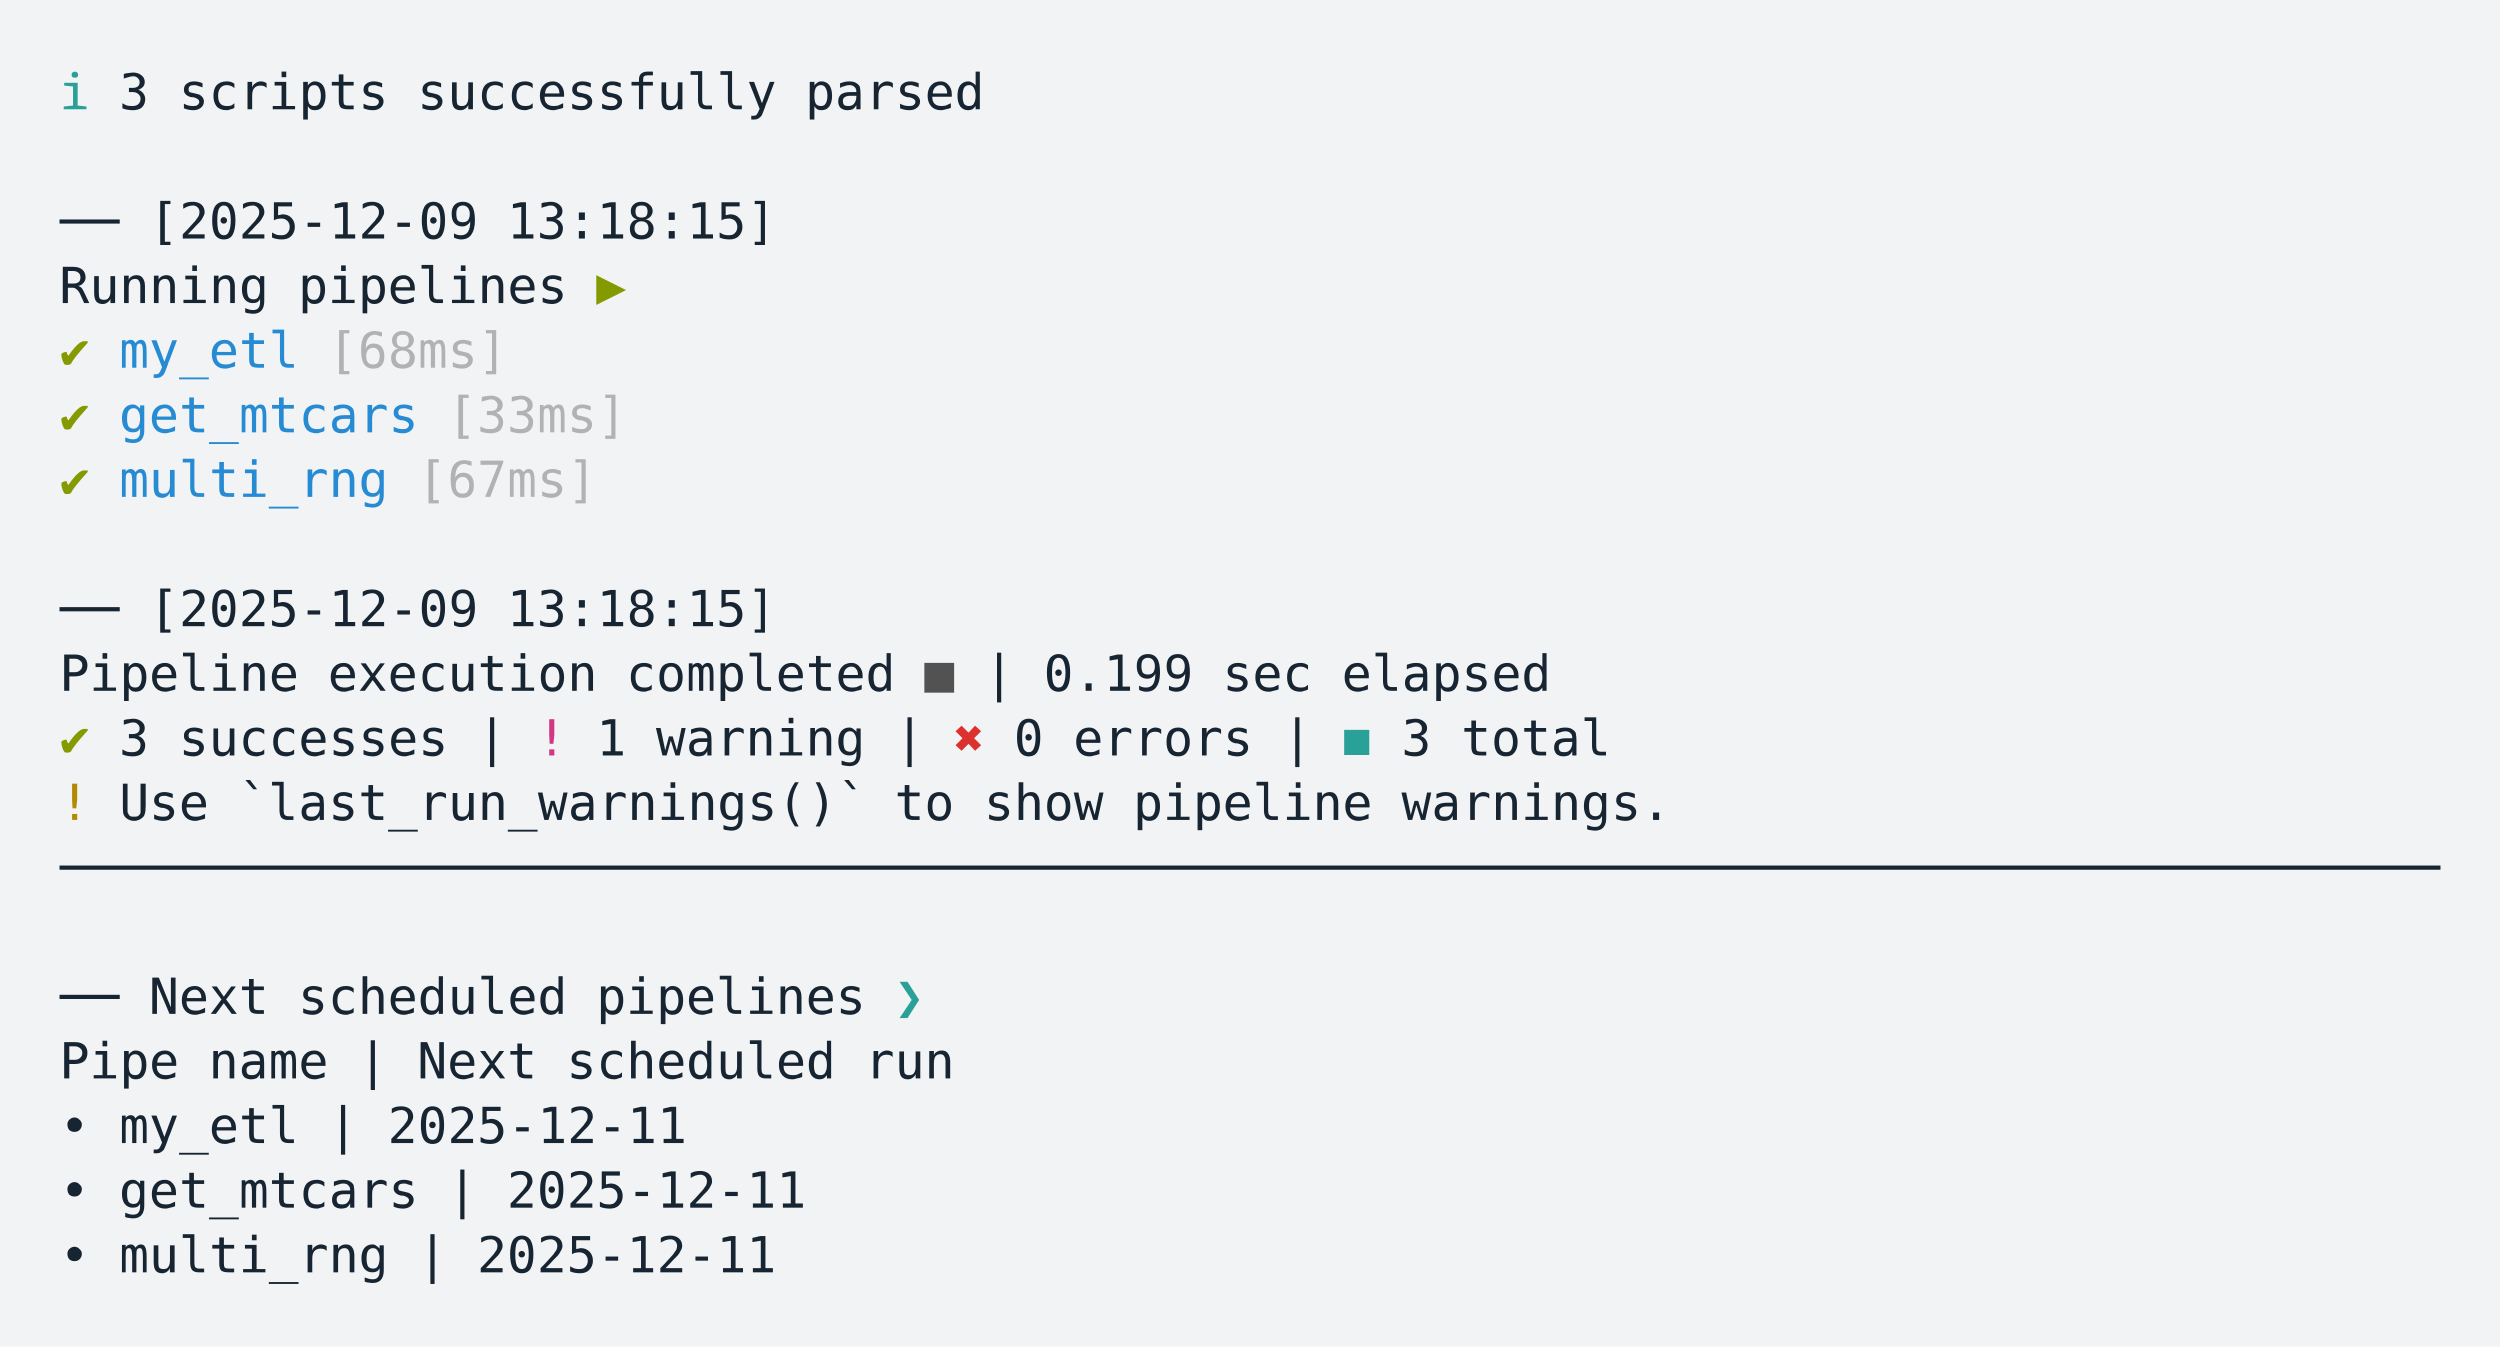
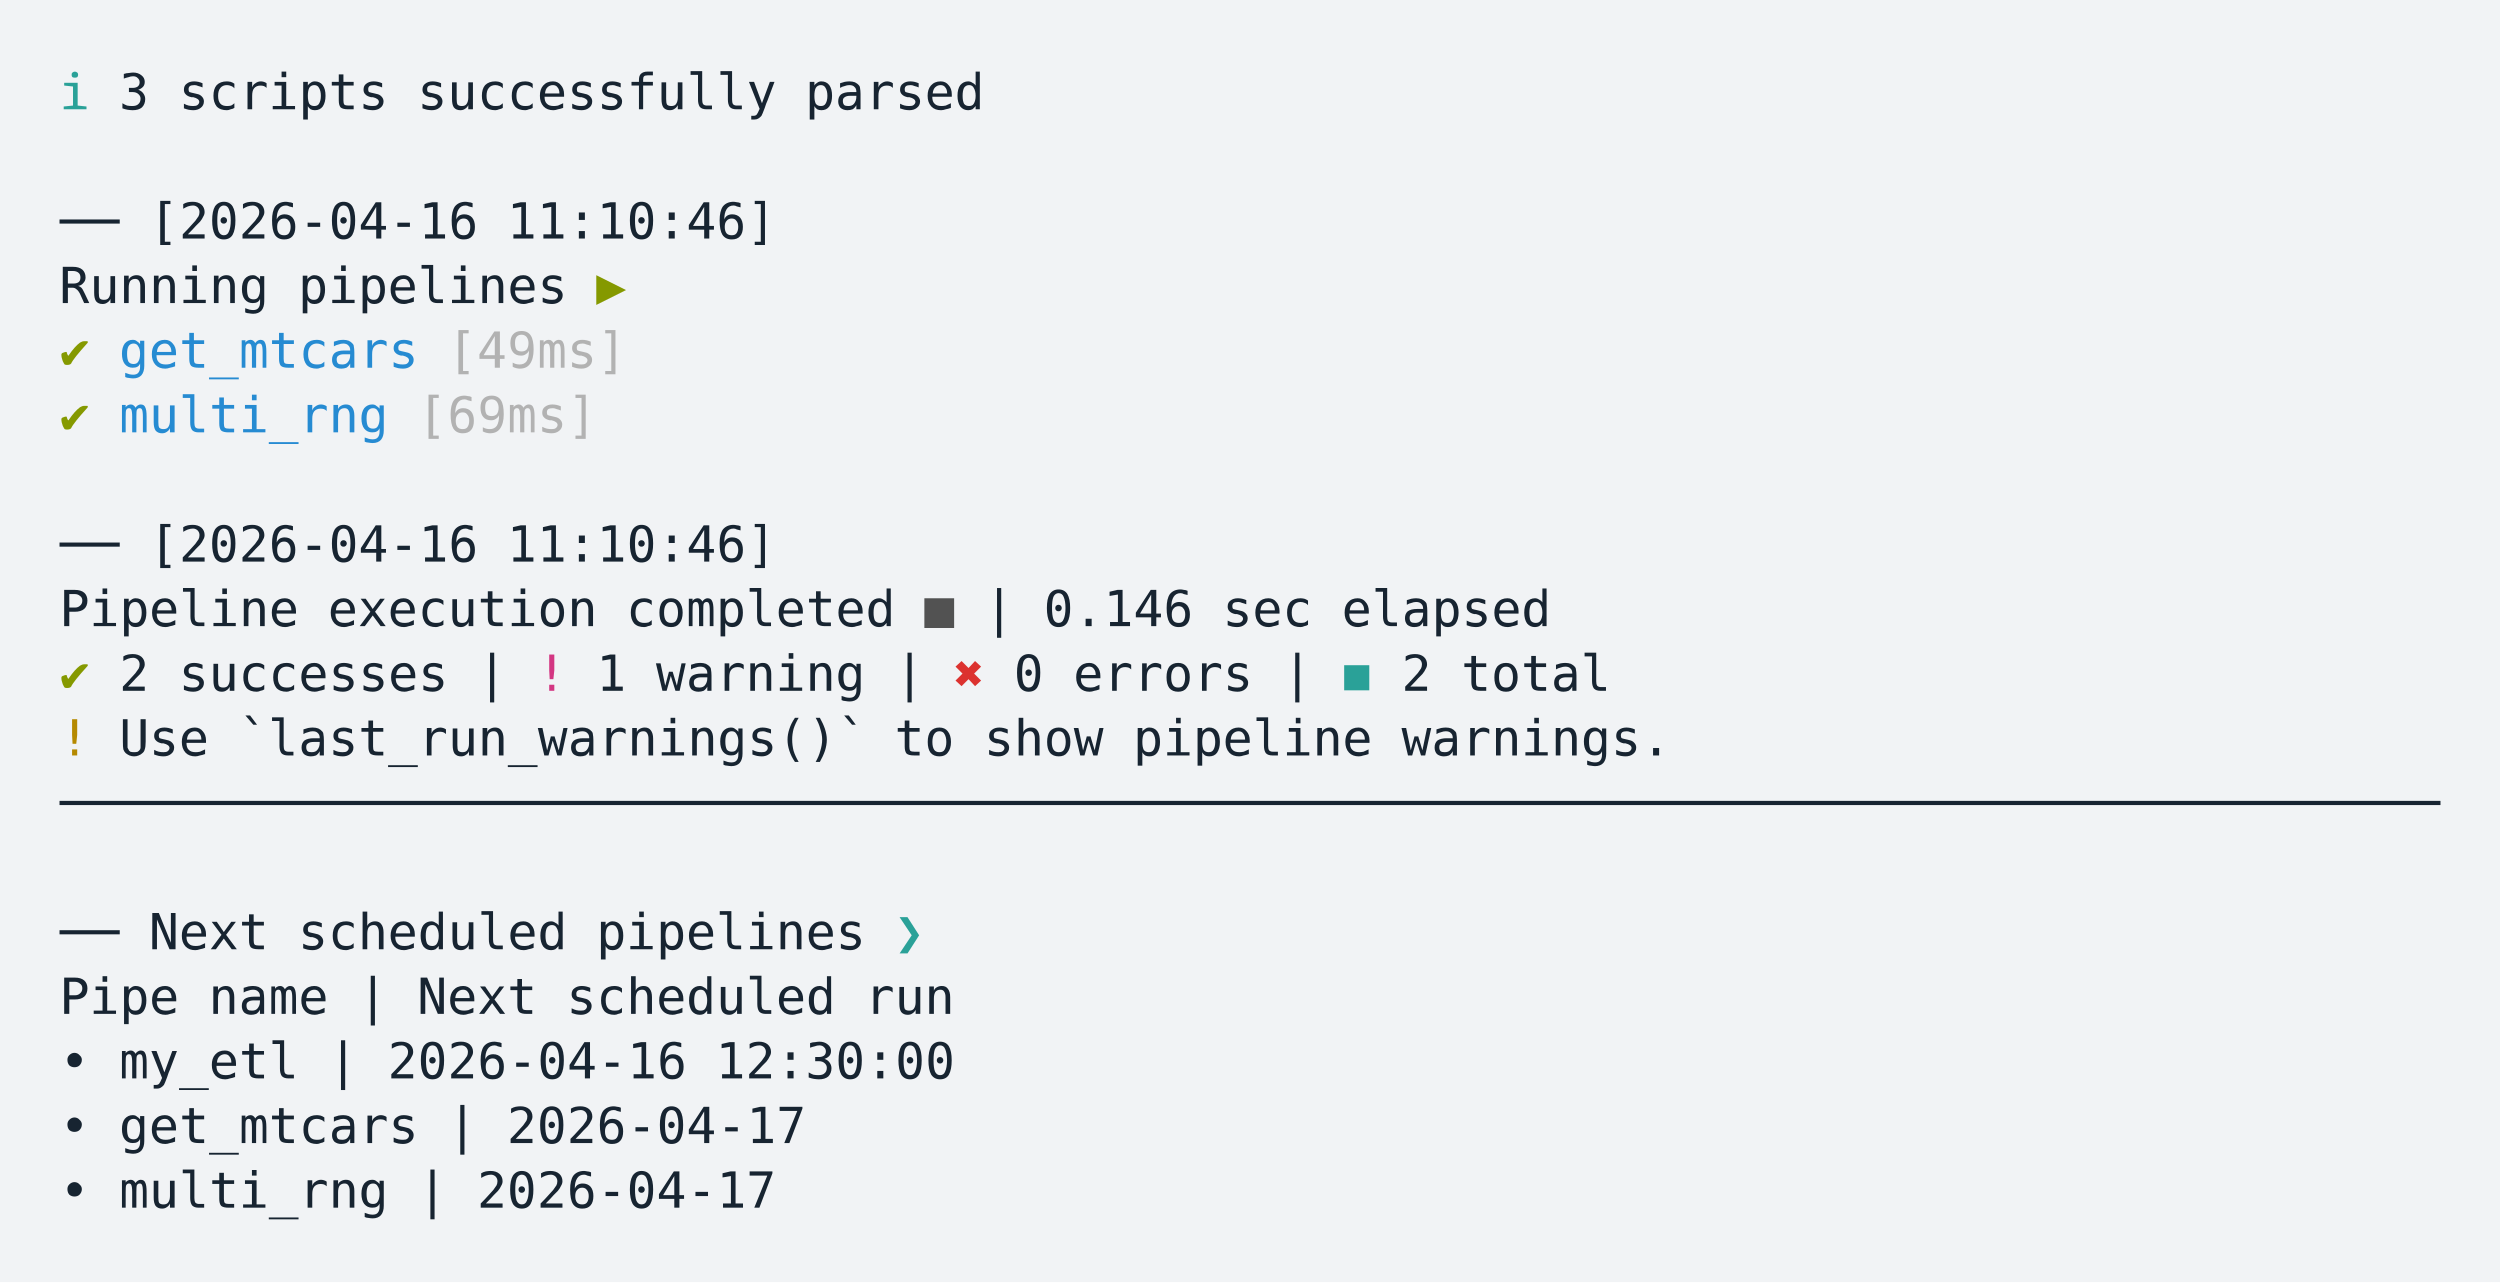
- <svg xmlns="http://www.w3.org/2000/svg" xmlns:xlink="http://www.w3.org/1999/xlink" width="840" height="452.49">
-   <rect width="840" height="452.49" rx="0" ry="0" class="a" />
-   <svg height="412.49" viewBox="0 0 80 41.249" width="800" x="20" y="20">
+ <svg xmlns="http://www.w3.org/2000/svg" xmlns:xlink="http://www.w3.org/1999/xlink" width="840" height="430.78">
+   <rect width="840" height="430.78" rx="0" ry="0" class="a" />
+   <svg height="390.78" viewBox="0 0 80 39.078" width="800" x="20" y="20">
    <style>.a{fill:rgb(241,243,245)}.b{font-family:'Fira Code',Monaco,Consolas,Menlo,'Bitstream Vera Sans Mono','Powerline Symbols',monospace}.c{fill:rgb(23,36,49);white-space:pre}.d{fill:transparent}.e{fill:rgb(42,161,152);white-space:pre}.f{fill:rgb(133,153,0);white-space:pre}.g{fill:rgb(38,139,210);white-space:pre}.h{fill:rgb(178,178,178);white-space:pre}.i{fill:rgb(82,82,82);white-space:pre}.j{fill:rgb(211,54,130);white-space:pre}.k{fill:rgb(220,50,47);white-space:pre}.l{fill:rgb(181,137,0);white-space:pre}</style>
    <g font-family="'Fira Code',Monaco,Consolas,Menlo,'Bitstream Vera Sans Mono','Powerline Symbols',monospace" font-size="1.67" class="b">
      <defs>
        <symbol id="1">
          <text font-size="1.67" x="0" y="1.67" class="c">──</text>
-           <text font-size="1.67" x="3.006" y="1.67" class="c">[2025-12-09</text>
-           <text font-size="1.67" x="15.03" y="1.67" class="c">13:18:15]</text>
+           <text font-size="1.67" x="3.006" y="1.67" class="c">[2026-04-16</text>
+           <text font-size="1.67" x="15.03" y="1.67" class="c">11:10:46]</text>
        </symbol>
        <symbol id="a">
-           <rect height="19" width="80" x="0" y="0" class="d" />
+           <rect height="18" width="80" x="0" y="0" class="d" />
        </symbol>
      </defs>
-       <rect height="41.249" width="80" class="a" />
+       <rect height="39.078" width="80" class="a" />
      <svg x="0" y="0" width="80">
        <svg x="0">
          <use xlink:href="#a" />
          <text font-size="1.67" x="0" y="1.67" class="e">ℹ</text>
          <text font-size="1.67" x="2.004" y="1.67" class="c">3</text>
          <text font-size="1.67" x="4.008" y="1.67" class="c">scripts</text>
          <text font-size="1.67" x="12.024" y="1.67" class="c">successfully</text>
          <text font-size="1.67" x="25.05" y="1.67" class="c">parsed</text>
          <use xlink:href="#1" y="4.342" />
          <text font-size="1.67" x="0" y="8.183" class="c">Running</text>
          <text font-size="1.67" x="8.016" y="8.183" class="c">pipelines</text>
          <text font-size="1.67" x="18.036" y="8.183" class="f">▶</text>
          <text font-size="1.67" x="0" y="10.354" class="f">✔</text>
-           <text font-size="1.67" x="2.004" y="10.354" class="g">my_etl</text>
-           <text font-size="1.67" x="9.018" y="10.354" class="h">[68ms]</text>
+           <text font-size="1.67" x="2.004" y="10.354" class="g">get_mtcars</text>
+           <text font-size="1.67" x="13.026" y="10.354" class="h">[49ms]</text>
          <text font-size="1.67" x="0" y="12.525" class="f">✔</text>
-           <text font-size="1.67" x="2.004" y="12.525" class="g">get_mtcars</text>
-           <text font-size="1.67" x="13.026" y="12.525" class="h">[33ms]</text>
-           <text font-size="1.67" x="0" y="14.696" class="f">✔</text>
-           <text font-size="1.67" x="2.004" y="14.696" class="g">multi_rng</text>
-           <text font-size="1.67" x="12.024" y="14.696" class="h">[67ms]</text>
-           <use xlink:href="#1" y="17.368" />
-           <text font-size="1.67" x="0" y="21.209" class="c">Pipeline</text>
-           <text font-size="1.67" x="9.018" y="21.209" class="c">execution</text>
-           <text font-size="1.67" x="19.038" y="21.209" class="c">completed</text>
-           <text font-size="1.67" x="29.058" y="21.209" class="i">■</text>
-           <text font-size="1.67" x="31.062" y="21.209" class="c">|</text>
-           <text font-size="1.67" x="33.066" y="21.209" class="c">0.199</text>
-           <text font-size="1.67" x="39.078" y="21.209" class="c">sec</text>
-           <text font-size="1.67" x="43.086" y="21.209" class="c">elapsed</text>
-           <text font-size="1.67" x="0" y="23.38" class="f">✔</text>
-           <text font-size="1.67" x="2.004" y="23.38" class="c">3</text>
-           <text font-size="1.67" x="4.008" y="23.38" class="c">successes</text>
-           <text font-size="1.67" x="14.028" y="23.38" class="c">|</text>
-           <text font-size="1.67" x="16.032" y="23.38" class="j">!</text>
-           <text font-size="1.67" x="18.036" y="23.38" class="c">1</text>
-           <text font-size="1.67" x="20.04" y="23.38" class="c">warning</text>
-           <text font-size="1.67" x="28.056" y="23.38" class="c">|</text>
-           <text font-size="1.67" x="30.06" y="23.38" class="k">✖</text>
-           <text font-size="1.67" x="32.064" y="23.38" class="c">0</text>
-           <text font-size="1.67" x="34.068" y="23.38" class="c">errors</text>
-           <text font-size="1.67" x="41.082" y="23.38" class="c">|</text>
-           <text font-size="1.67" x="43.086" y="23.38" class="e">◼</text>
-           <text font-size="1.67" x="45.09" y="23.38" class="c">3</text>
-           <text font-size="1.67" x="47.094" y="23.38" class="c">total</text>
-           <text font-size="1.67" x="0" y="25.551" class="l">!</text>
-           <text font-size="1.67" x="2.004" y="25.551" class="c">Use</text>
-           <text font-size="1.67" x="6.012" y="25.551" class="c">`last_run_warnings()`</text>
-           <text font-size="1.67" x="28.056" y="25.551" class="c">to</text>
-           <text font-size="1.67" x="31.062" y="25.551" class="c">show</text>
-           <text font-size="1.67" x="36.072" y="25.551" class="c">pipeline</text>
-           <text font-size="1.67" x="45.09" y="25.551" class="c">warnings.</text>
-           <text font-size="1.67" x="0" y="27.722" class="c">────────────────────────────────────────────────────────────────────────────────</text>
-           <text font-size="1.67" x="0" y="32.064" class="c">──</text>
-           <text font-size="1.67" x="3.006" y="32.064" class="c">Next</text>
-           <text font-size="1.67" x="8.016" y="32.064" class="c">scheduled</text>
-           <text font-size="1.67" x="18.036" y="32.064" class="c">pipelines</text>
-           <text font-size="1.67" x="28.056" y="32.064" class="e">❯</text>
-           <text font-size="1.67" x="0" y="34.235" class="c">Pipe</text>
-           <text font-size="1.67" x="5.01" y="34.235" class="c">name</text>
-           <text font-size="1.67" x="10.02" y="34.235" class="c">|</text>
-           <text font-size="1.67" x="12.024" y="34.235" class="c">Next</text>
-           <text font-size="1.67" x="17.034" y="34.235" class="c">scheduled</text>
-           <text font-size="1.67" x="27.054" y="34.235" class="c">run</text>
+           <text font-size="1.67" x="2.004" y="12.525" class="g">multi_rng</text>
+           <text font-size="1.67" x="12.024" y="12.525" class="h">[69ms]</text>
+           <use xlink:href="#1" y="15.197" />
+           <text font-size="1.67" x="0" y="19.038" class="c">Pipeline</text>
+           <text font-size="1.67" x="9.018" y="19.038" class="c">execution</text>
+           <text font-size="1.67" x="19.038" y="19.038" class="c">completed</text>
+           <text font-size="1.67" x="29.058" y="19.038" class="i">■</text>
+           <text font-size="1.67" x="31.062" y="19.038" class="c">|</text>
+           <text font-size="1.67" x="33.066" y="19.038" class="c">0.146</text>
+           <text font-size="1.67" x="39.078" y="19.038" class="c">sec</text>
+           <text font-size="1.67" x="43.086" y="19.038" class="c">elapsed</text>
+           <text font-size="1.67" x="0" y="21.209" class="f">✔</text>
+           <text font-size="1.67" x="2.004" y="21.209" class="c">2</text>
+           <text font-size="1.67" x="4.008" y="21.209" class="c">successes</text>
+           <text font-size="1.67" x="14.028" y="21.209" class="c">|</text>
+           <text font-size="1.67" x="16.032" y="21.209" class="j">!</text>
+           <text font-size="1.67" x="18.036" y="21.209" class="c">1</text>
+           <text font-size="1.67" x="20.04" y="21.209" class="c">warning</text>
+           <text font-size="1.67" x="28.056" y="21.209" class="c">|</text>
+           <text font-size="1.67" x="30.06" y="21.209" class="k">✖</text>
+           <text font-size="1.67" x="32.064" y="21.209" class="c">0</text>
+           <text font-size="1.67" x="34.068" y="21.209" class="c">errors</text>
+           <text font-size="1.67" x="41.082" y="21.209" class="c">|</text>
+           <text font-size="1.67" x="43.086" y="21.209" class="e">◼</text>
+           <text font-size="1.67" x="45.09" y="21.209" class="c">2</text>
+           <text font-size="1.67" x="47.094" y="21.209" class="c">total</text>
+           <text font-size="1.67" x="0" y="23.38" class="l">!</text>
+           <text font-size="1.67" x="2.004" y="23.38" class="c">Use</text>
+           <text font-size="1.67" x="6.012" y="23.38" class="c">`last_run_warnings()`</text>
+           <text font-size="1.67" x="28.056" y="23.38" class="c">to</text>
+           <text font-size="1.67" x="31.062" y="23.38" class="c">show</text>
+           <text font-size="1.67" x="36.072" y="23.38" class="c">pipeline</text>
+           <text font-size="1.67" x="45.09" y="23.38" class="c">warnings.</text>
+           <text font-size="1.67" x="0" y="25.551" class="c">────────────────────────────────────────────────────────────────────────────────</text>
+           <text font-size="1.67" x="0" y="29.893" class="c">──</text>
+           <text font-size="1.67" x="3.006" y="29.893" class="c">Next</text>
+           <text font-size="1.67" x="8.016" y="29.893" class="c">scheduled</text>
+           <text font-size="1.67" x="18.036" y="29.893" class="c">pipelines</text>
+           <text font-size="1.67" x="28.056" y="29.893" class="e">❯</text>
+           <text font-size="1.67" x="0" y="32.064" class="c">Pipe</text>
+           <text font-size="1.67" x="5.01" y="32.064" class="c">name</text>
+           <text font-size="1.67" x="10.02" y="32.064" class="c">|</text>
+           <text font-size="1.67" x="12.024" y="32.064" class="c">Next</text>
+           <text font-size="1.67" x="17.034" y="32.064" class="c">scheduled</text>
+           <text font-size="1.67" x="27.054" y="32.064" class="c">run</text>
+           <text font-size="1.67" x="0" y="34.235" class="c">•</text>
+           <text font-size="1.67" x="2.004" y="34.235" class="c">my_etl</text>
+           <text font-size="1.67" x="9.018" y="34.235" class="c">|</text>
+           <text font-size="1.67" x="11.022" y="34.235" class="c">2026-04-16</text>
+           <text font-size="1.67" x="22.044" y="34.235" class="c">12:30:00</text>
          <text font-size="1.67" x="0" y="36.406" class="c">•</text>
-           <text font-size="1.67" x="2.004" y="36.406" class="c">my_etl</text>
-           <text font-size="1.67" x="9.018" y="36.406" class="c">|</text>
-           <text font-size="1.67" x="11.022" y="36.406" class="c">2025-12-11</text>
+           <text font-size="1.67" x="2.004" y="36.406" class="c">get_mtcars</text>
+           <text font-size="1.67" x="13.026" y="36.406" class="c">|</text>
+           <text font-size="1.67" x="15.03" y="36.406" class="c">2026-04-17</text>
          <text font-size="1.67" x="0" y="38.577" class="c">•</text>
-           <text font-size="1.67" x="2.004" y="38.577" class="c">get_mtcars</text>
-           <text font-size="1.67" x="13.026" y="38.577" class="c">|</text>
-           <text font-size="1.67" x="15.03" y="38.577" class="c">2025-12-11</text>
-           <text font-size="1.67" x="0" y="40.748" class="c">•</text>
-           <text font-size="1.67" x="2.004" y="40.748" class="c">multi_rng</text>
-           <text font-size="1.67" x="12.024" y="40.748" class="c">|</text>
-           <text font-size="1.67" x="14.028" y="40.748" class="c">2025-12-11</text>
+           <text font-size="1.67" x="2.004" y="38.577" class="c">multi_rng</text>
+           <text font-size="1.67" x="12.024" y="38.577" class="c">|</text>
+           <text font-size="1.67" x="14.028" y="38.577" class="c">2026-04-17</text>
        </svg>
      </svg>
    </g>
  </svg>
</svg>
